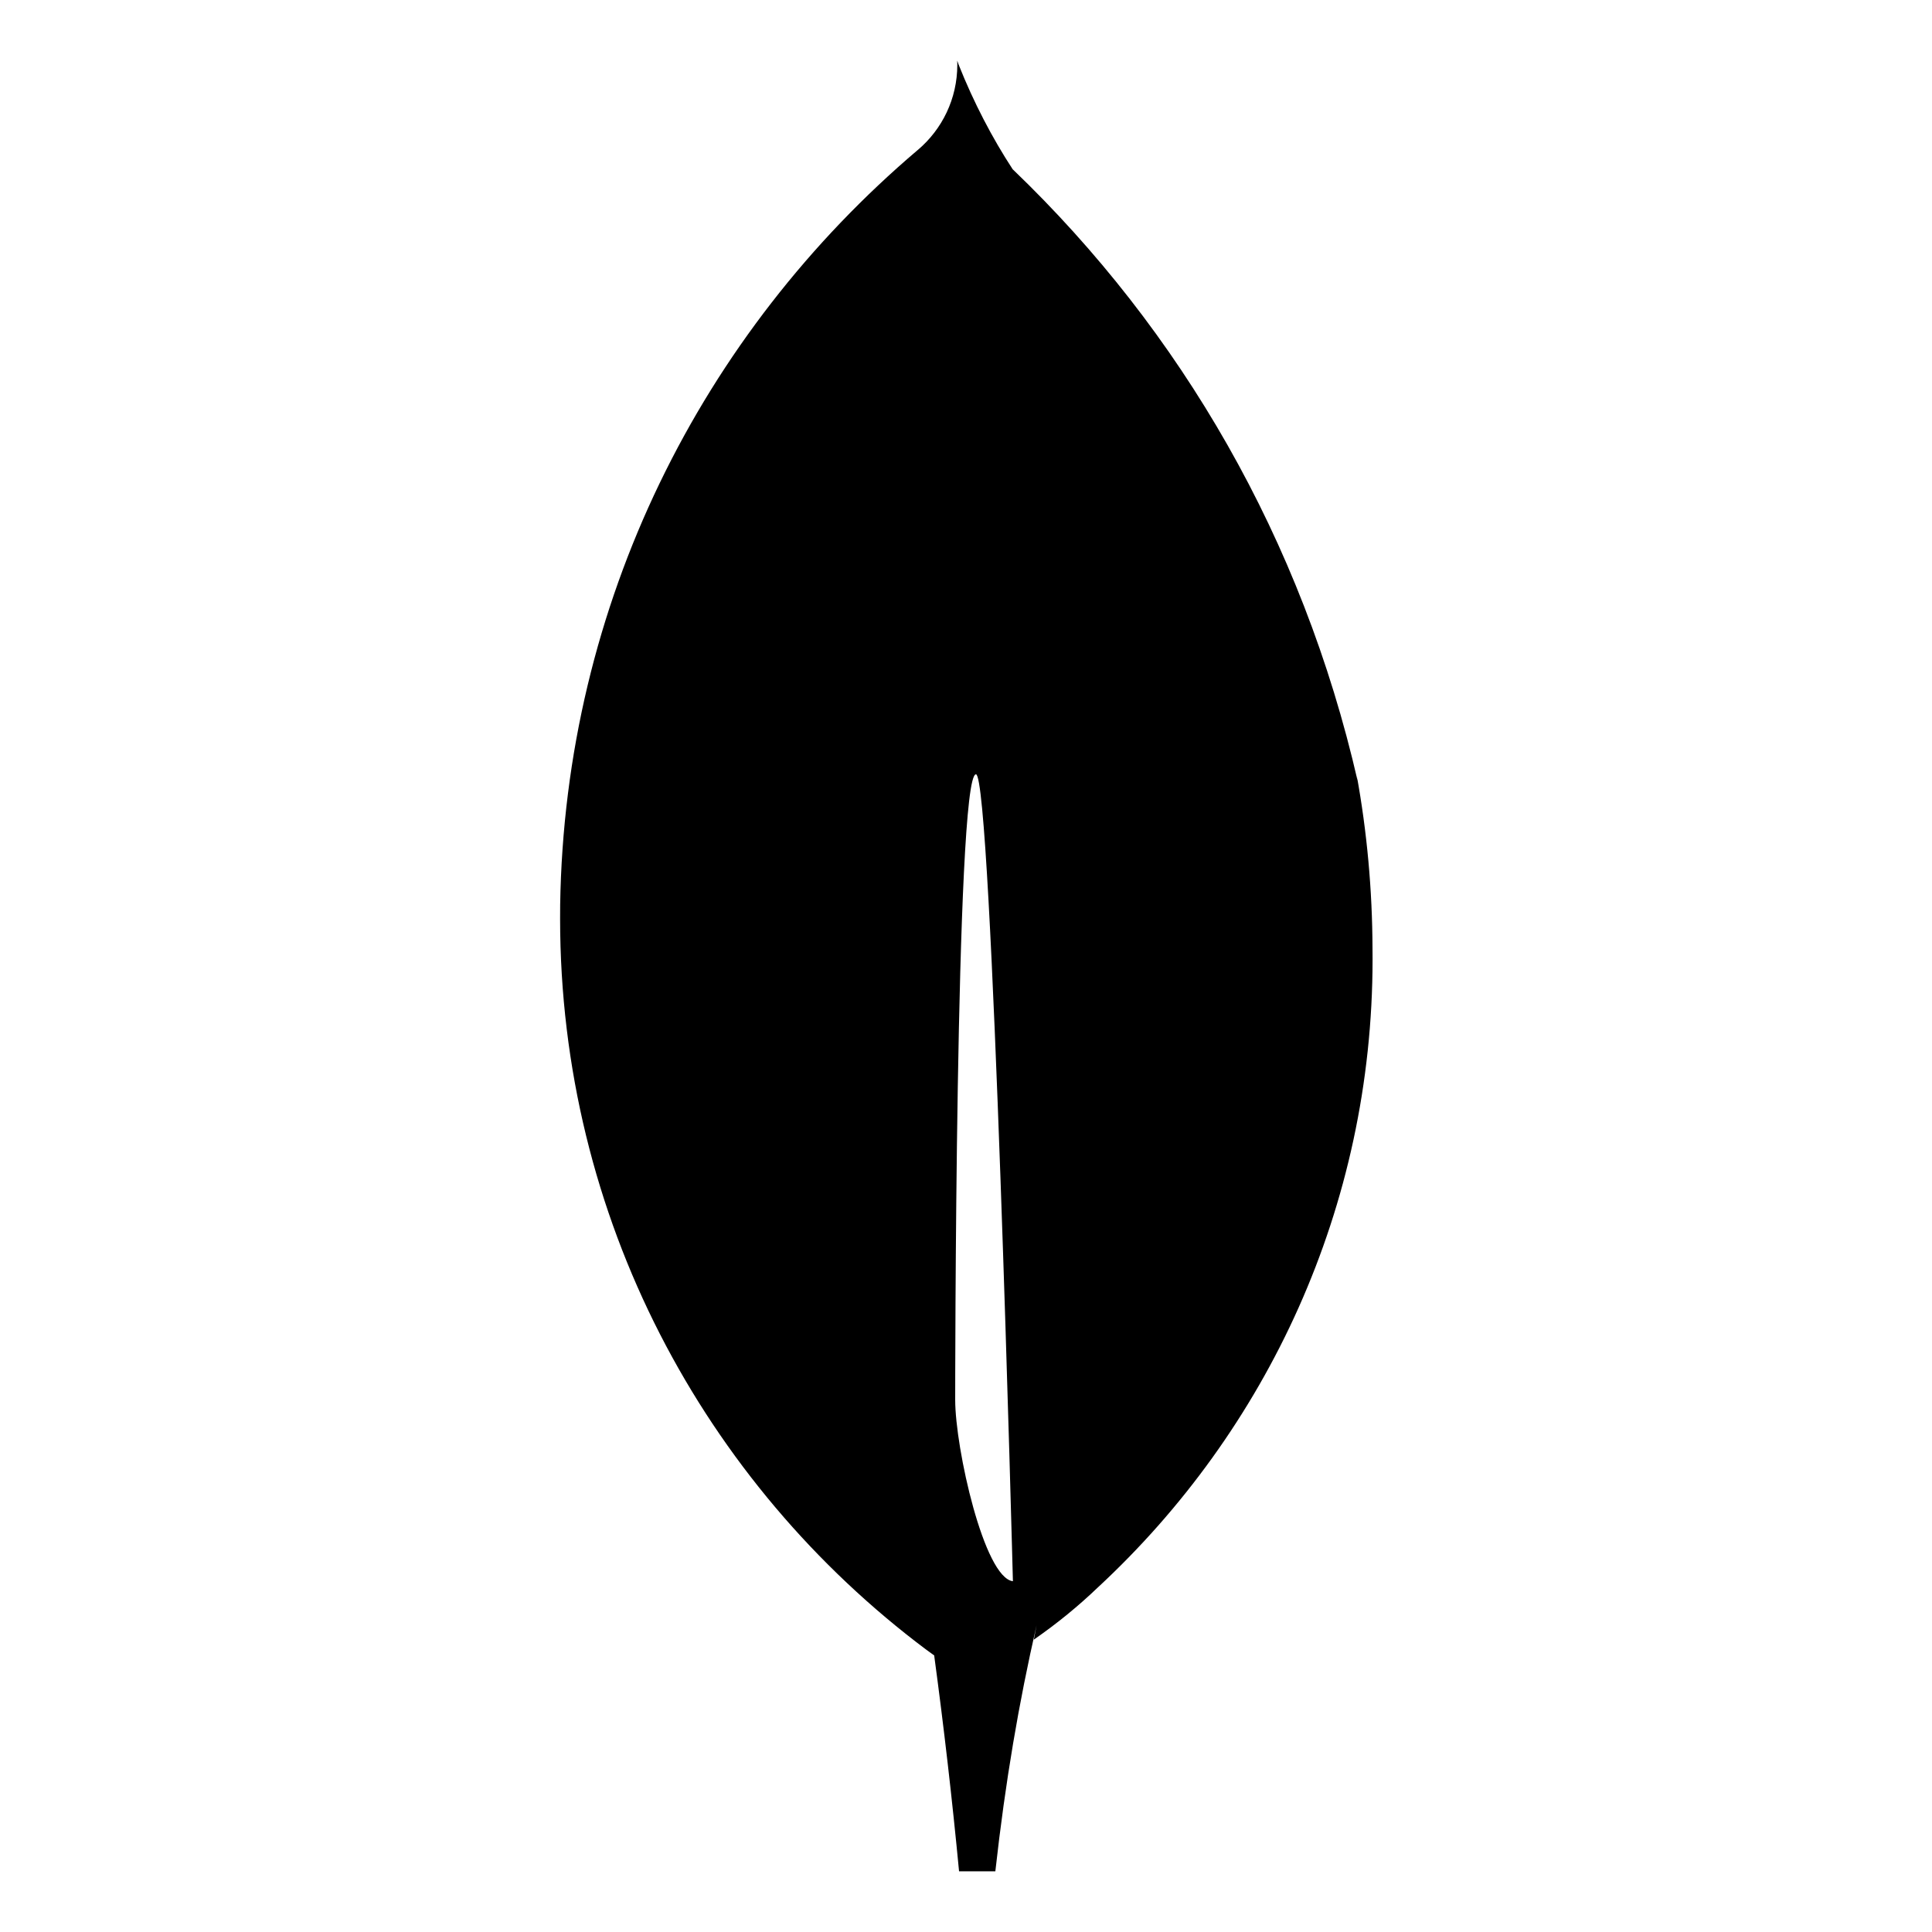
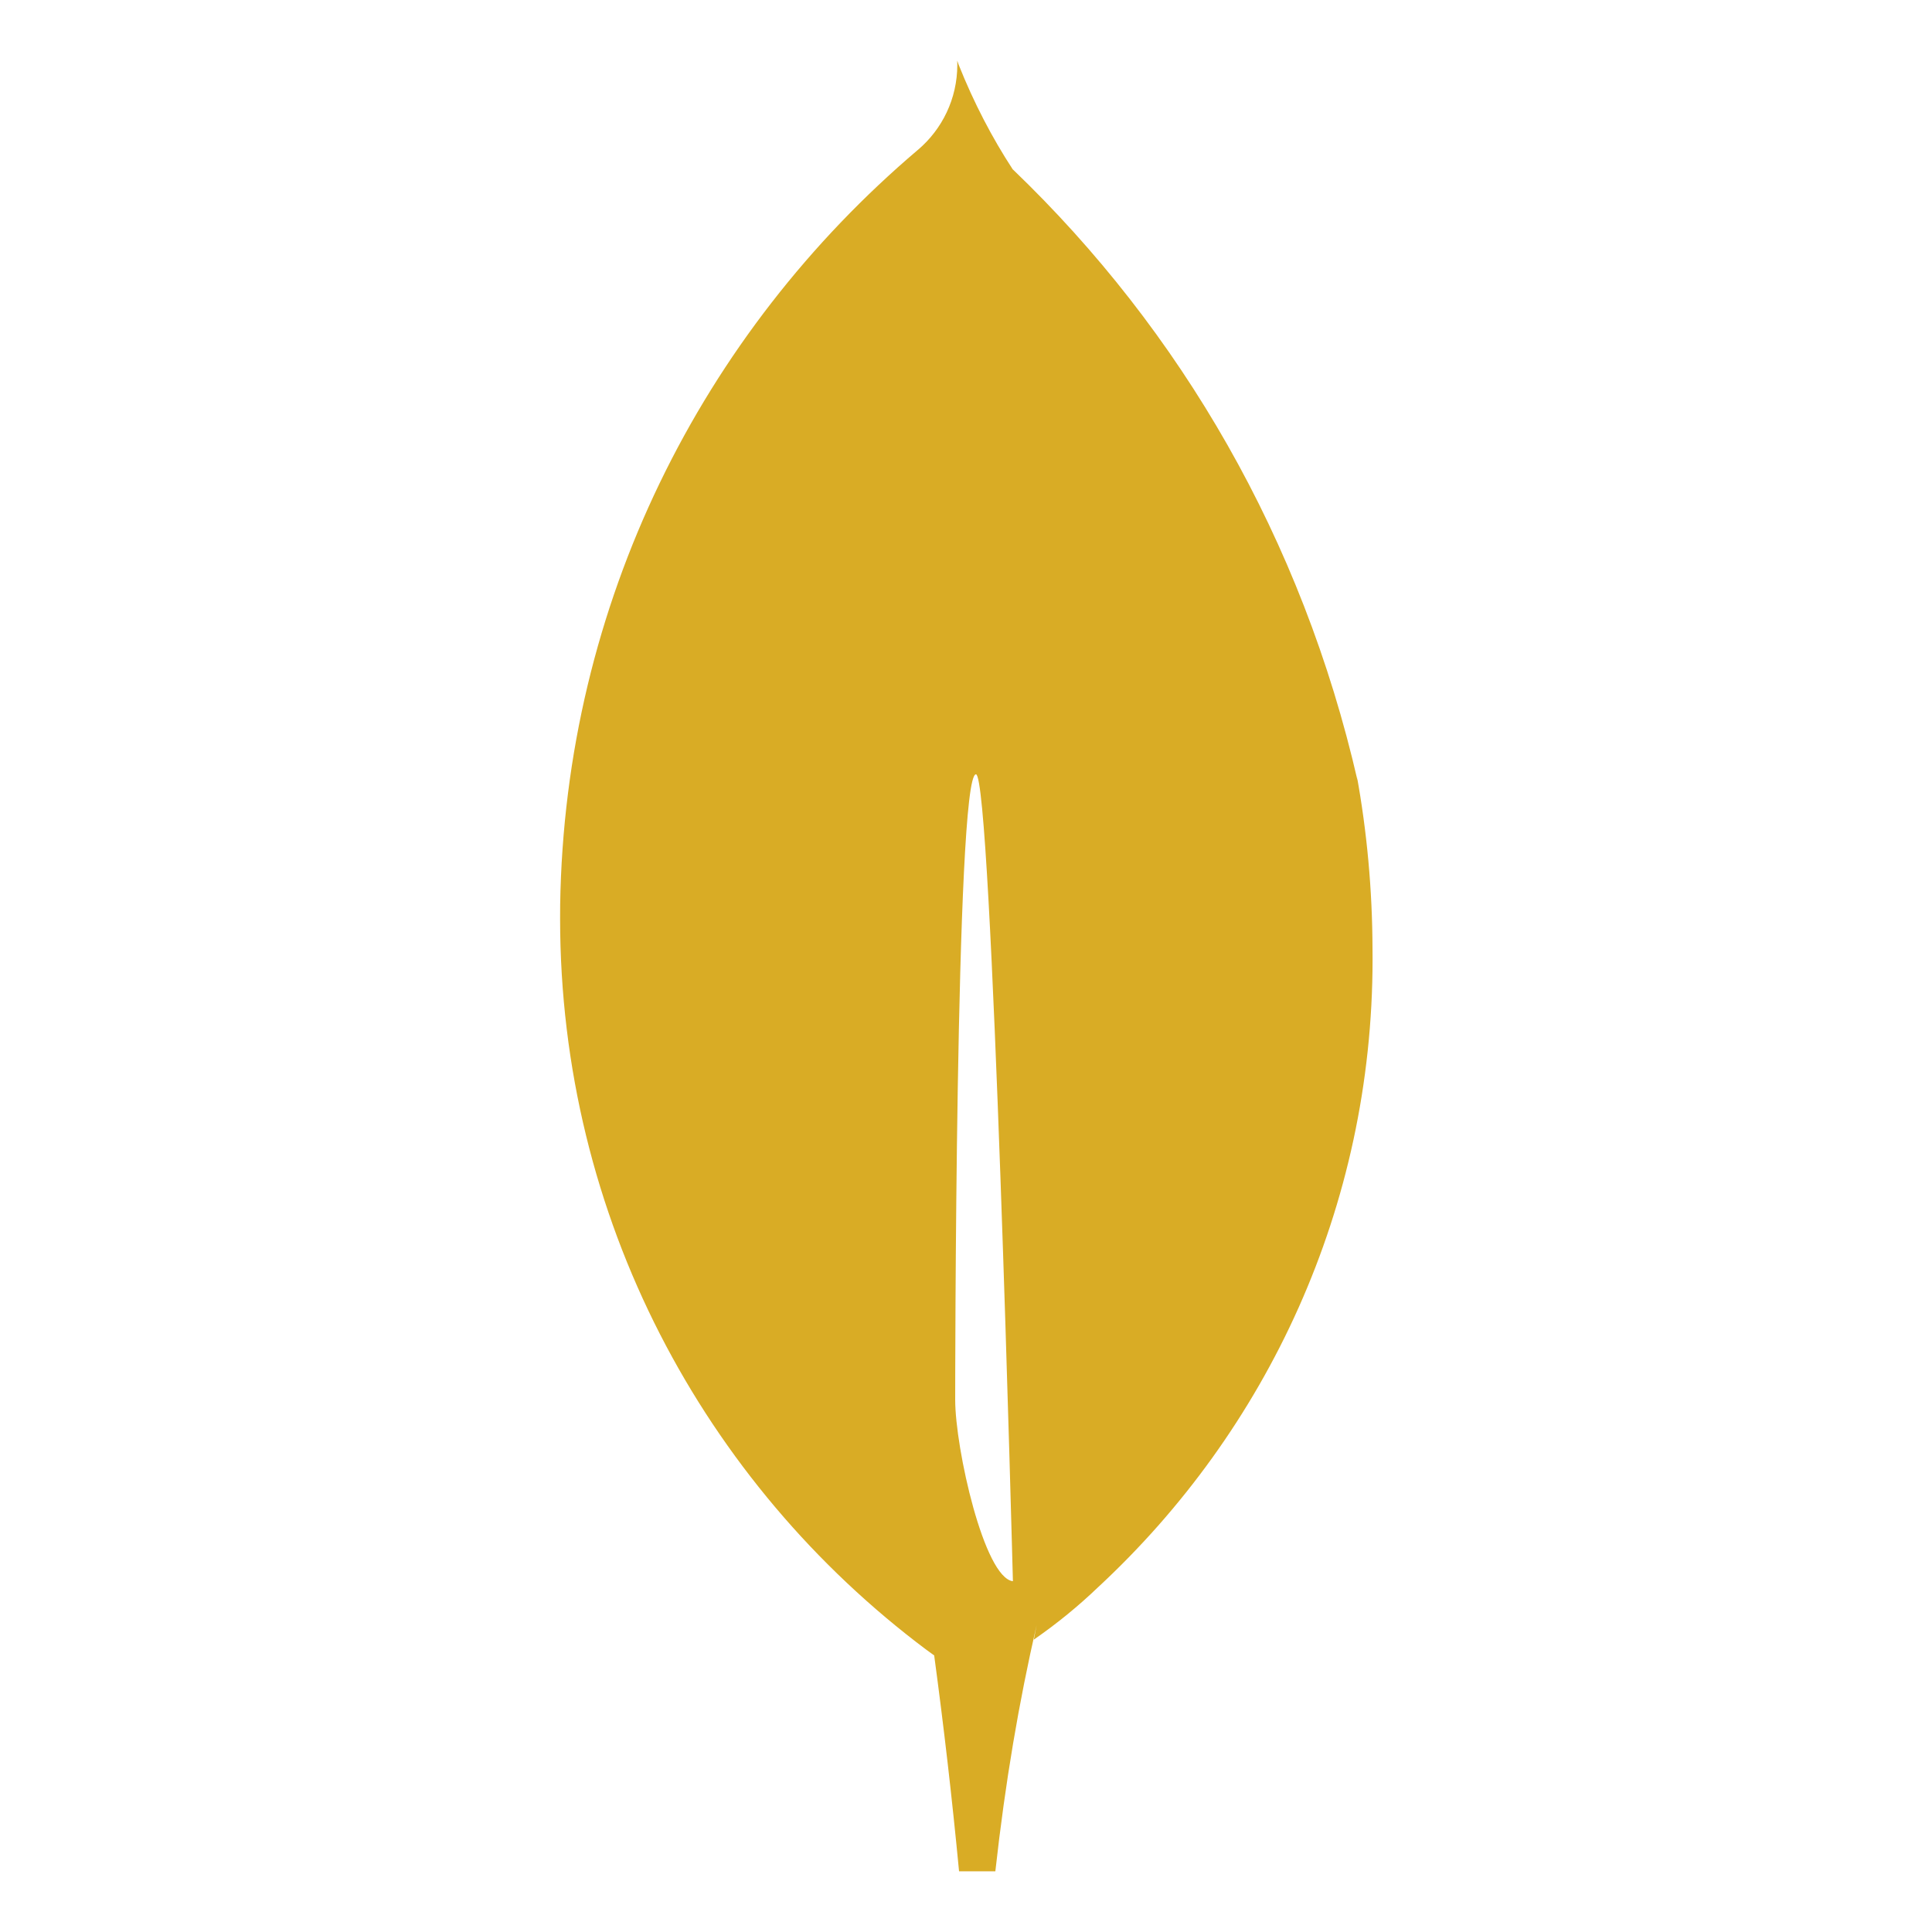
- <svg xmlns="http://www.w3.org/2000/svg" fill="#000000" width="800px" height="800px" viewBox="0 0 32 32" version="1.1">
+ <svg xmlns="http://www.w3.org/2000/svg" fill="#D9AC25" width="100%" height="100%" viewBox="0 0 32 32" version="1.1">
  <path d="M15.821 23.185s0-10.361 0.344-10.36c0.266 0 0.612 13.365 0.612 13.365-0.476-0.056-0.956-2.199-0.956-3.005zM22.489 12.945c-0.919-4.016-2.932-7.469-5.708-10.134l-0.007-0.006c-0.338-0.516-0.647-1.108-0.895-1.732l-0.024-0.068c0.001 0.020 0.001 0.044 0.001 0.068 0 0.565-0.253 1.070-0.652 1.409l-0.003 0.002c-3.574 3.034-5.848 7.505-5.923 12.508l-0 0.013c-0.001 0.062-0.001 0.135-0.001 0.208 0 4.957 2.385 9.357 6.070 12.115l0.039 0.028 0.087 0.063q0.241 1.784 0.412 3.576h0.601c0.166-1.491 0.39-2.796 0.683-4.076l-0.046 0.239c0.396-0.275 0.742-0.56 1.065-0.869l-0.003 0.003c2.801-2.597 4.549-6.297 4.549-10.404 0-0.061-0-0.121-0.001-0.182l0 0.009c-0.003-0.981-0.092-1.94-0.261-2.871l0.015 0.099z" />
</svg>
